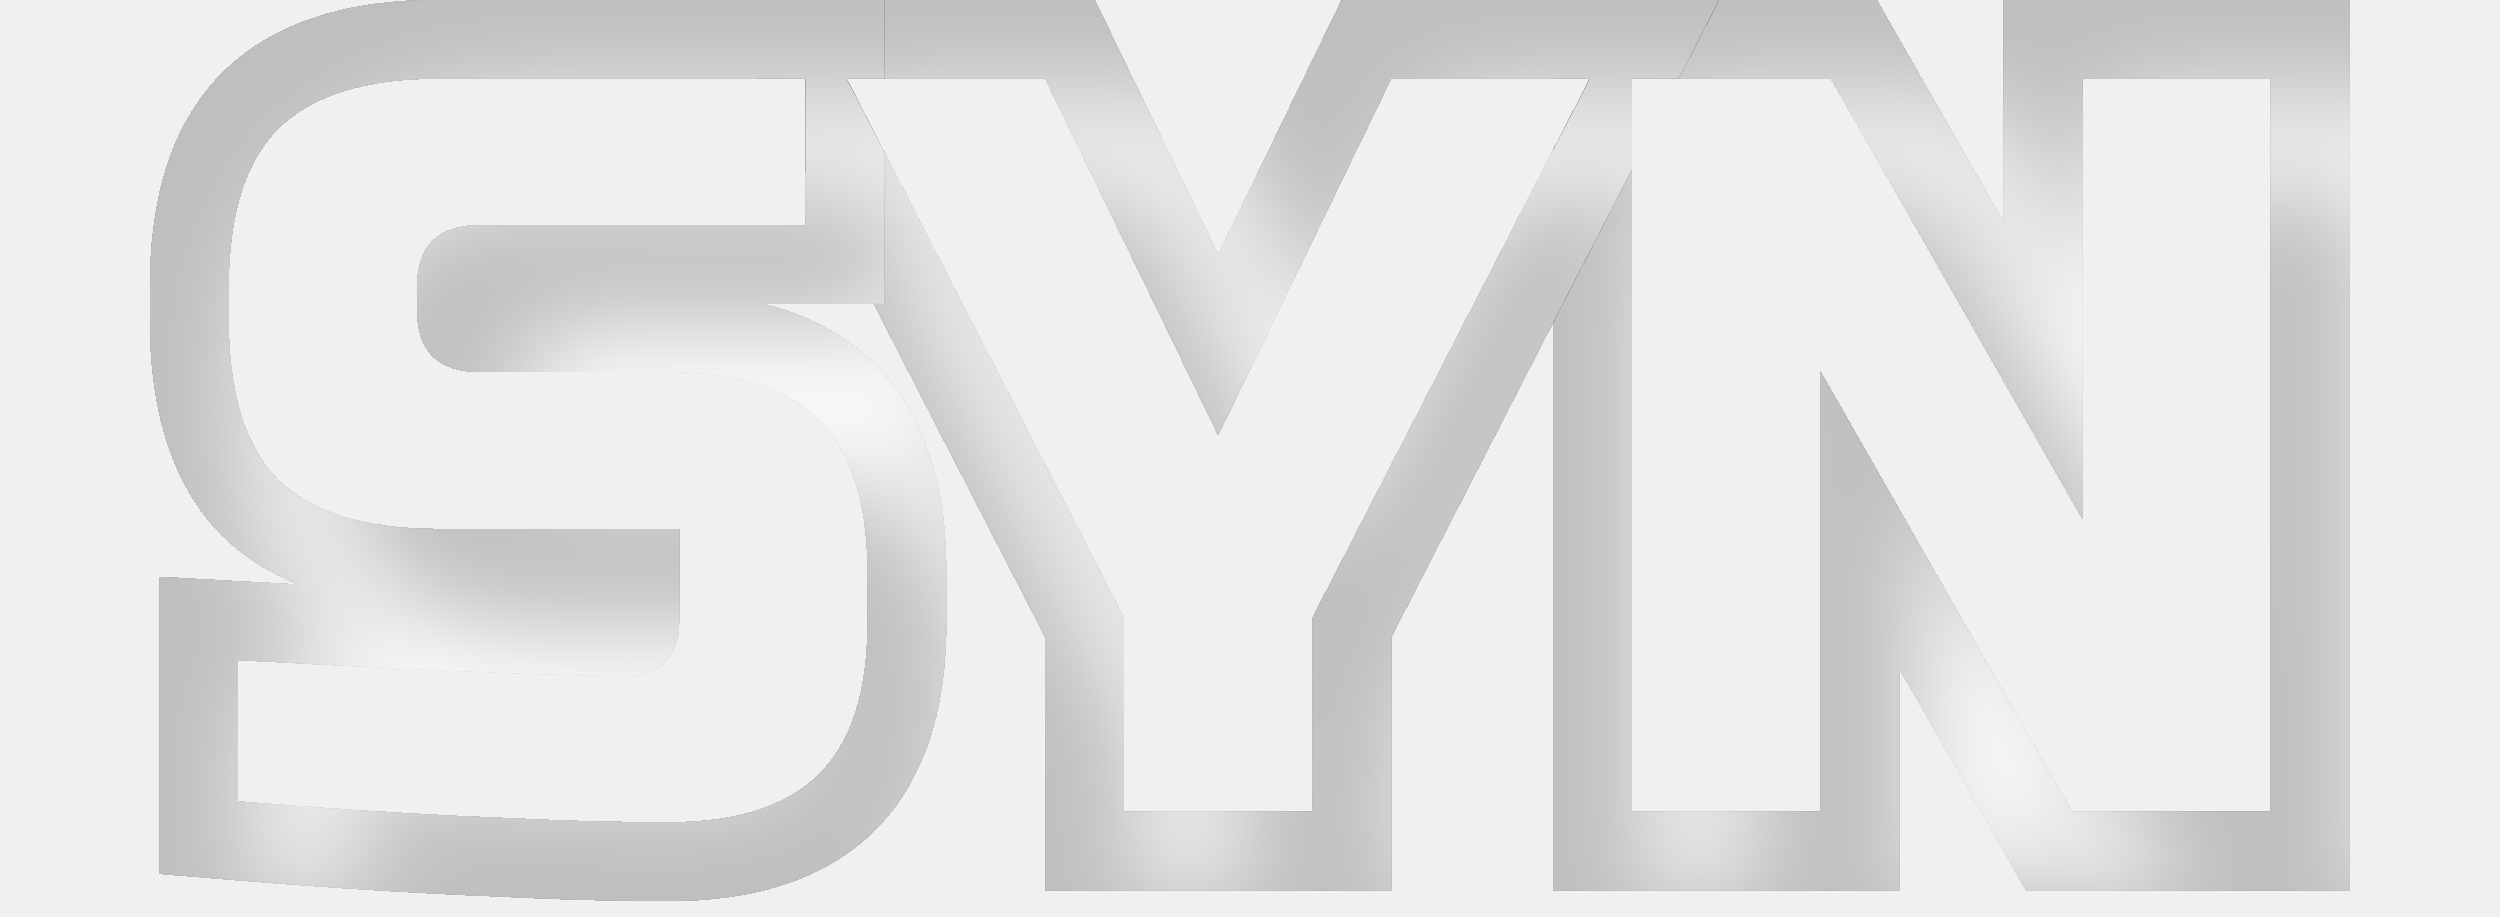
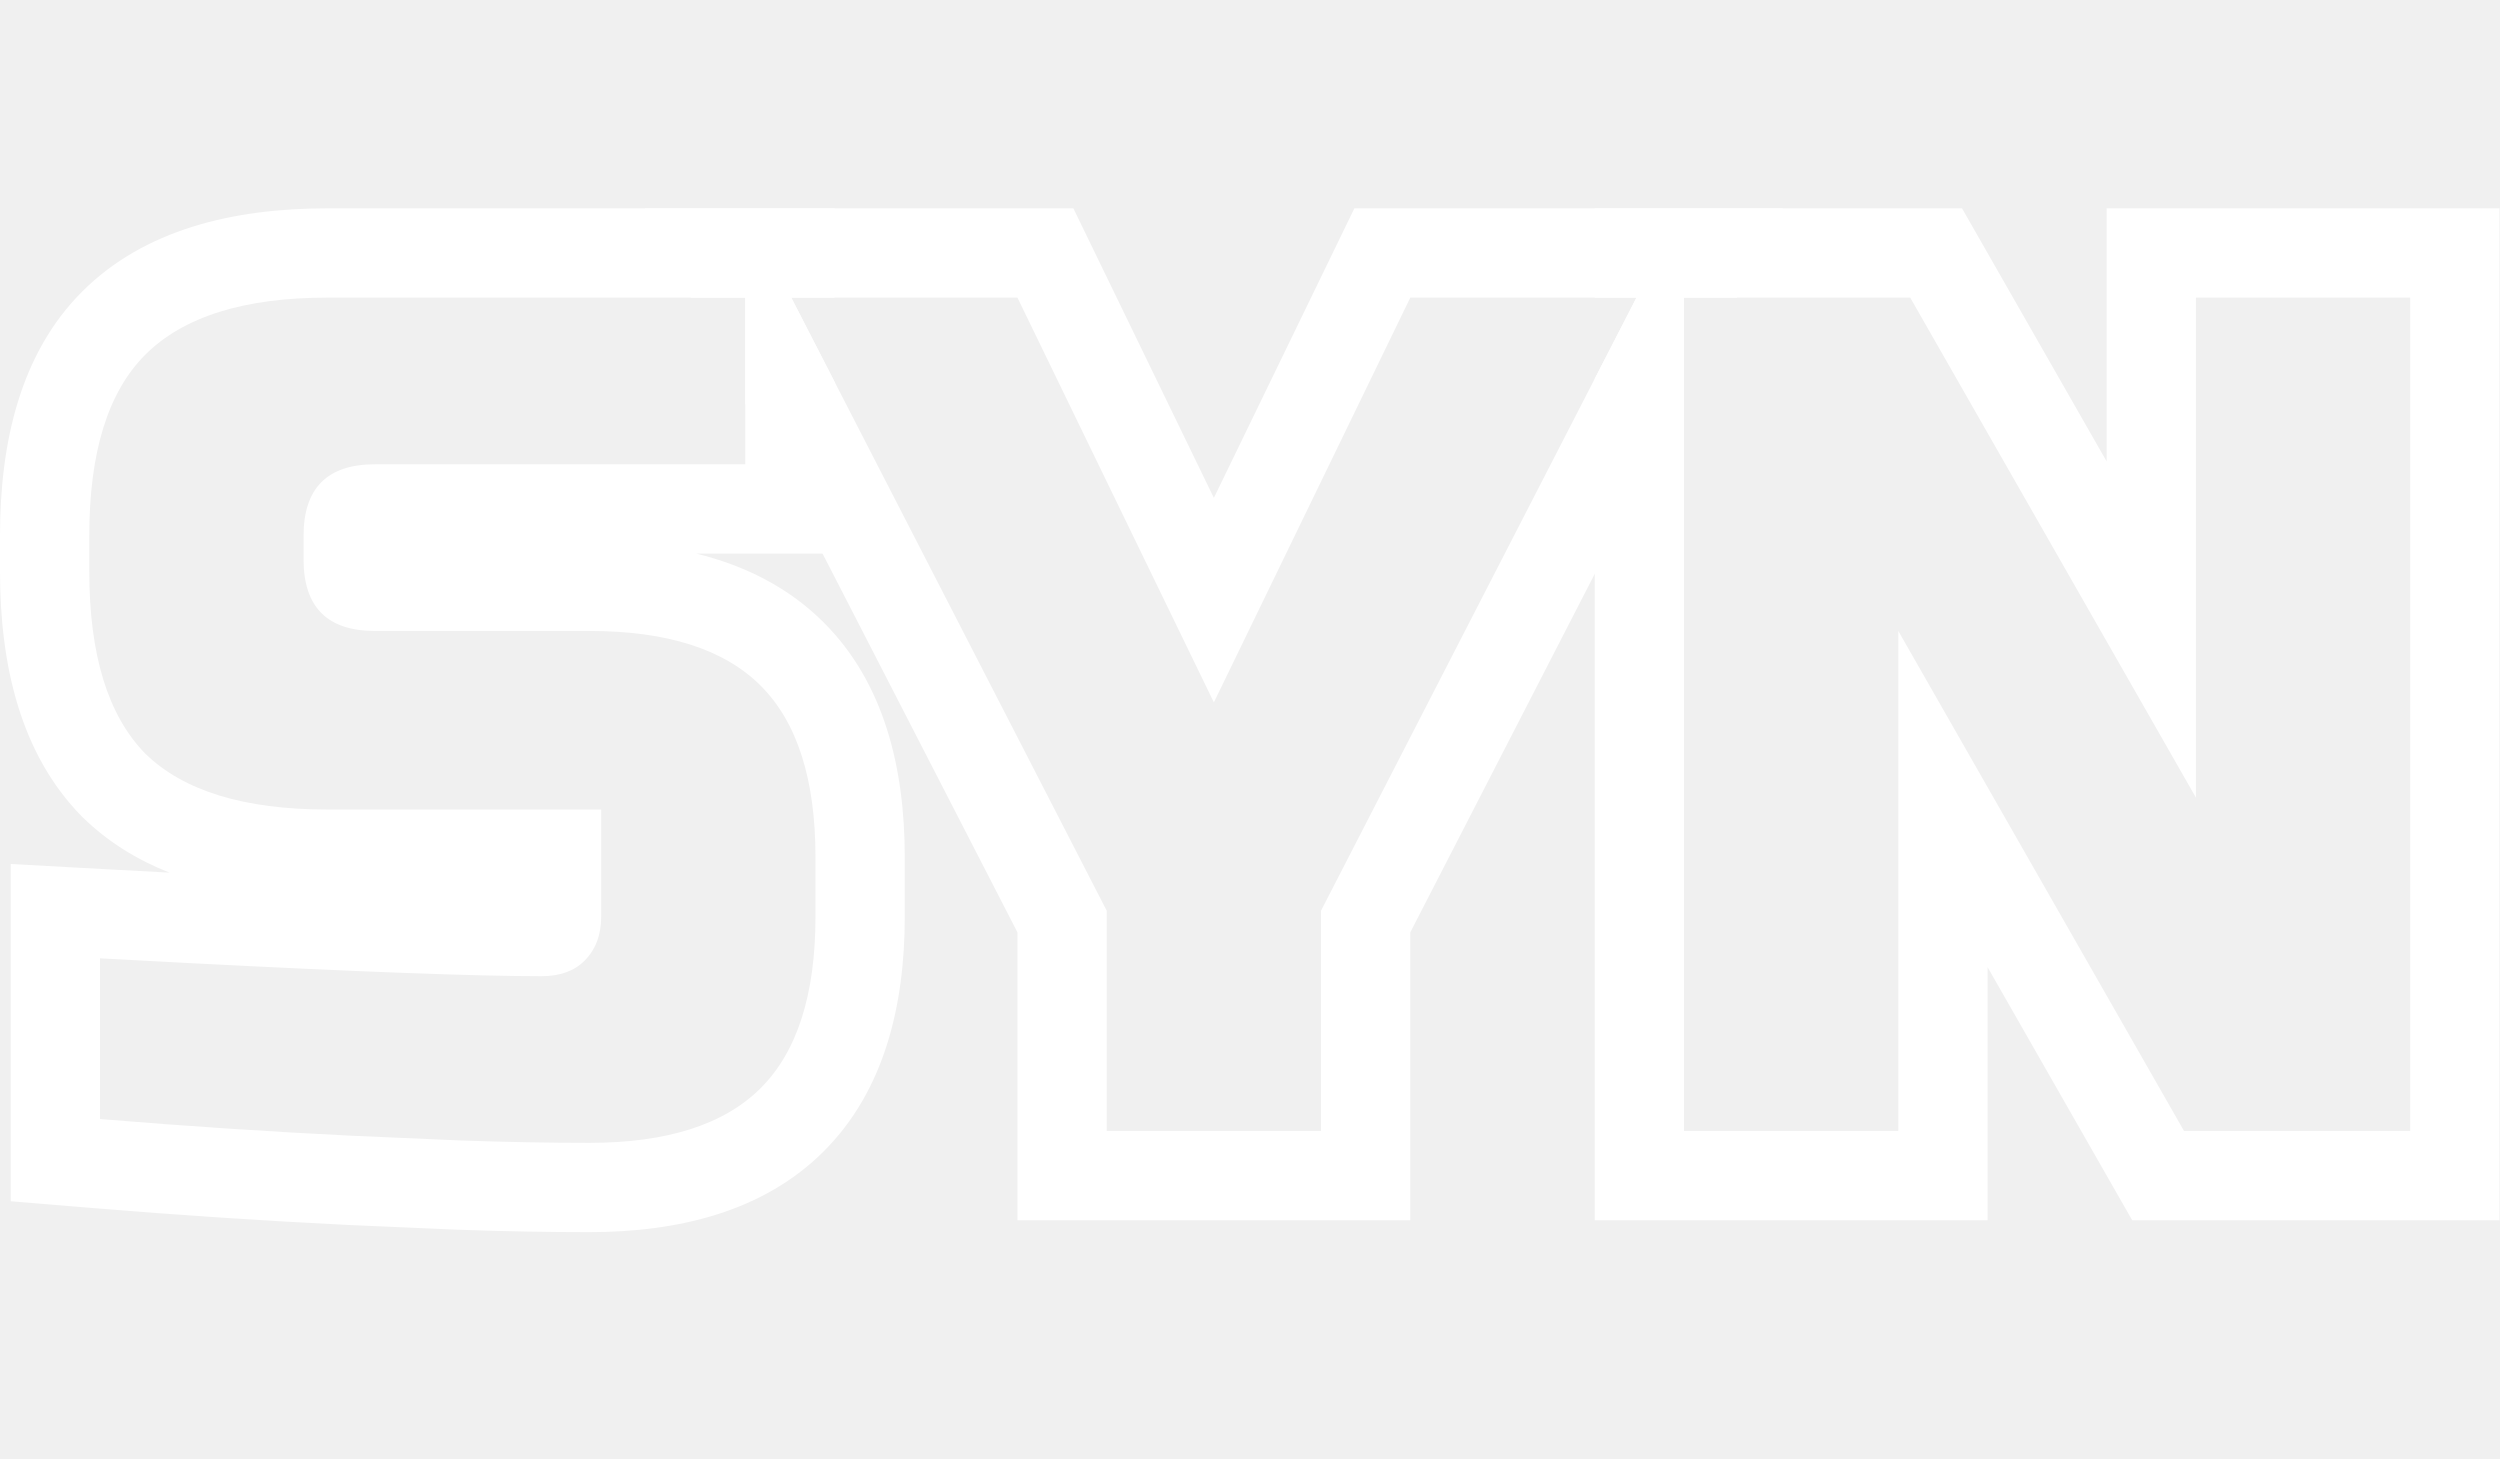
- <svg xmlns="http://www.w3.org/2000/svg" width="60" height="22" viewBox="0 0 84 35" fill="none">
+ <svg xmlns="http://www.w3.org/2000/svg" width="60" height="35" viewBox="0 0 84 35" fill="none">
  <g filter="url(#filter0_i_682_2273)">
    <path fill-rule="evenodd" clip-rule="evenodd" d="M83.983 34H71.642L66.783 25.497V34H53.583V5.727L54.986 3H53.583V0H65.924L70.783 8.503V0H83.983V34ZM73.783 19.8L64.183 3H56.583V31H63.783V14.2L73.383 31H80.983V3H73.783V19.8Z" fill="white" />
  </g>
  <g filter="url(#filter1_i_682_2273)">
    <path fill-rule="evenodd" clip-rule="evenodd" d="M21.669 0H36.065L40.786 9.729L45.507 0H59.904L58.36 3H56.583V6.453L47.386 24.327V34H34.186V24.327L25.04 6.552V3H23.212L21.669 0ZM37.186 23.6V31H44.386V23.6L54.986 3H47.386L40.786 16.6L34.186 3H26.586L37.186 23.6Z" fill="white" />
  </g>
  <g filter="url(#filter2_i_682_2273)">
    <path fill-rule="evenodd" clip-rule="evenodd" d="M0.36 22.031L3.524 22.204C4.274 22.245 4.998 22.284 5.697 22.321C4.611 21.893 3.623 21.288 2.781 20.463L2.759 20.441L2.736 20.419C0.694 18.333 0 15.357 0 12.2V11C0 7.851 0.691 4.867 2.759 2.799C4.843 0.714 7.829 0 11 0H28.04V3H26.586L28.04 5.826V11.6H23.395C25.02 12.001 26.495 12.732 27.681 13.919C29.7 15.938 30.4 18.788 30.4 21.8V23.8C30.4 26.811 29.7 29.663 27.681 31.681C25.663 33.7 22.811 34.4 19.8 34.4C18.401 34.4 16.926 34.373 15.375 34.318L15.362 34.318L11.661 34.157L11.653 34.156C8.898 34.021 6.051 33.832 3.113 33.59L0.36 33.362V22.031ZM20.2 20.2V23.8C20.2 24.413 20.013 24.907 19.64 25.28C19.293 25.627 18.813 25.8 18.2 25.8C15.985 25.8 12.038 25.653 6.36 25.36C5.409 25.311 4.409 25.257 3.36 25.2V30.6C6.267 30.84 9.08 31.027 11.8 31.16L15.48 31.32C17 31.373 18.44 31.4 19.8 31.4C22.413 31.4 24.333 30.787 25.56 29.56C26.787 28.333 27.4 26.413 27.4 23.8V21.8C27.4 19.187 26.787 17.267 25.56 16.04C24.333 14.813 22.413 14.2 19.8 14.2H12.6C11 14.2 10.2 13.4 10.2 11.8V11C10.2 9.4 11 8.6 12.6 8.6H25.04V3H11C8.2 3 6.16 3.64 4.88 4.92C3.627 6.173 3 8.2 3 11V12.2C3 15 3.627 17.04 4.88 18.32C6.16 19.573 8.2 20.2 11 20.2H20.2Z" fill="white" />
  </g>
  <defs>
-     <filter id="filter0_i_682_2273" x="53.583" y="0" width="34.4" height="38" filterUnits="userSpaceOnUse" color-interpolation-filters="sRGB">
+     <filter x="53.583" y="0" width="34.4" height="38" filterUnits="userSpaceOnUse" color-interpolation-filters="sRGB">
      <feFlood flood-opacity="0" result="BackgroundImageFix" />
      <feBlend mode="normal" in="SourceGraphic" in2="BackgroundImageFix" result="shape" />
      <feColorMatrix in="SourceAlpha" type="matrix" values="0 0 0 0 0 0 0 0 0 0 0 0 0 0 0 0 0 0 127 0" result="hardAlpha" />
      <feOffset dx="4" dy="4" />
      <feGaussianBlur stdDeviation="2" />
      <feComposite in2="hardAlpha" operator="arithmetic" k2="-1" k3="1" />
      <feColorMatrix type="matrix" values="0 0 0 0 0 0 0 0 0 0 0 0 0 0 0 0 0 0 0.25 0" />
-       <feBlend mode="normal" in2="shape" result="effect1_innerShadow_682_2273" />
+       <feBlend mode="normal" in2="shape" />
    </filter>
-     <filter id="filter1_i_682_2273" x="21.669" y="0" width="42.235" height="38" filterUnits="userSpaceOnUse" color-interpolation-filters="sRGB">
+     <filter x="21.669" y="0" width="42.235" height="38" filterUnits="userSpaceOnUse" color-interpolation-filters="sRGB">
      <feFlood flood-opacity="0" result="BackgroundImageFix" />
      <feBlend mode="normal" in="SourceGraphic" in2="BackgroundImageFix" result="shape" />
      <feColorMatrix in="SourceAlpha" type="matrix" values="0 0 0 0 0 0 0 0 0 0 0 0 0 0 0 0 0 0 127 0" result="hardAlpha" />
      <feOffset dx="4" dy="4" />
      <feGaussianBlur stdDeviation="2" />
      <feComposite in2="hardAlpha" operator="arithmetic" k2="-1" k3="1" />
      <feColorMatrix type="matrix" values="0 0 0 0 0 0 0 0 0 0 0 0 0 0 0 0 0 0 0.25 0" />
-       <feBlend mode="normal" in2="shape" result="effect1_innerShadow_682_2273" />
+       <feBlend mode="normal" in2="shape" />
    </filter>
-     <filter id="filter2_i_682_2273" x="0" y="0" width="34.4" height="38.4" filterUnits="userSpaceOnUse" color-interpolation-filters="sRGB">
+     <filter x="0" y="0" width="34.4" height="38.4" filterUnits="userSpaceOnUse" color-interpolation-filters="sRGB">
      <feFlood flood-opacity="0" result="BackgroundImageFix" />
      <feBlend mode="normal" in="SourceGraphic" in2="BackgroundImageFix" result="shape" />
      <feColorMatrix in="SourceAlpha" type="matrix" values="0 0 0 0 0 0 0 0 0 0 0 0 0 0 0 0 0 0 127 0" result="hardAlpha" />
      <feOffset dx="4" dy="4" />
      <feGaussianBlur stdDeviation="2" />
      <feComposite in2="hardAlpha" operator="arithmetic" k2="-1" k3="1" />
      <feColorMatrix type="matrix" values="0 0 0 0 0 0 0 0 0 0 0 0 0 0 0 0 0 0 0.25 0" />
-       <feBlend mode="normal" in2="shape" result="effect1_innerShadow_682_2273" />
+       <feBlend mode="normal" in2="shape" />
    </filter>
  </defs>
</svg>
